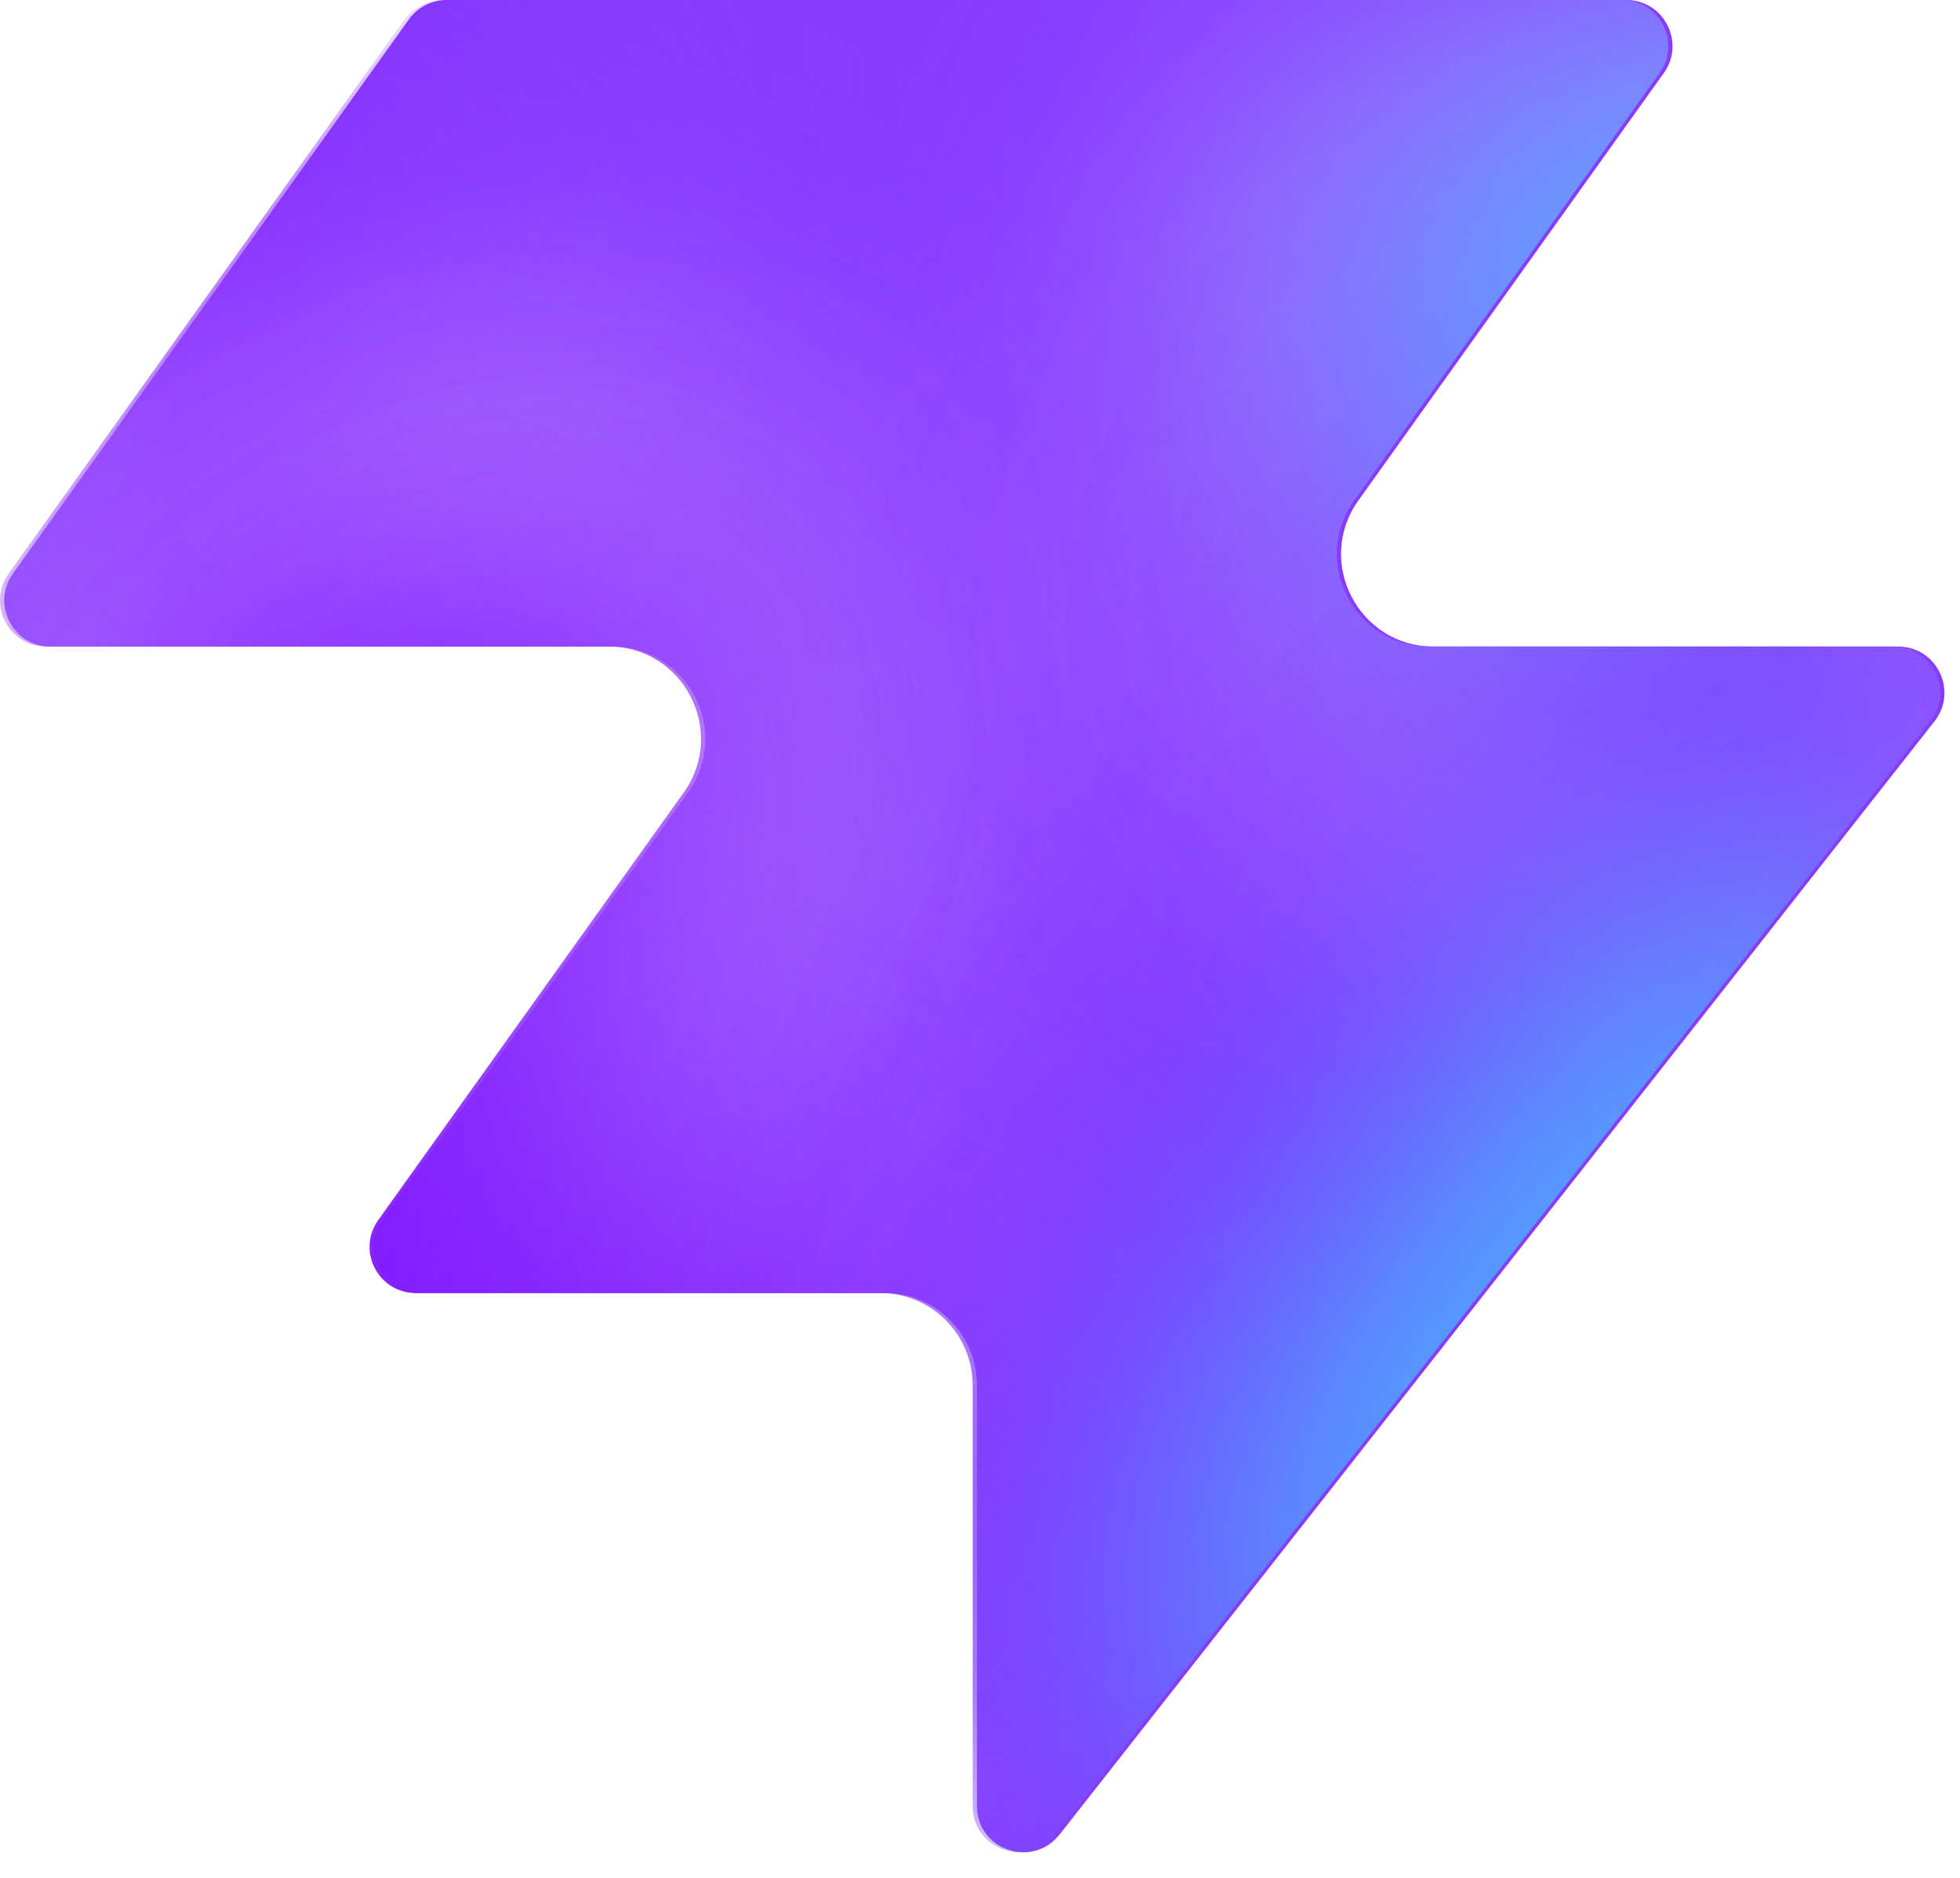
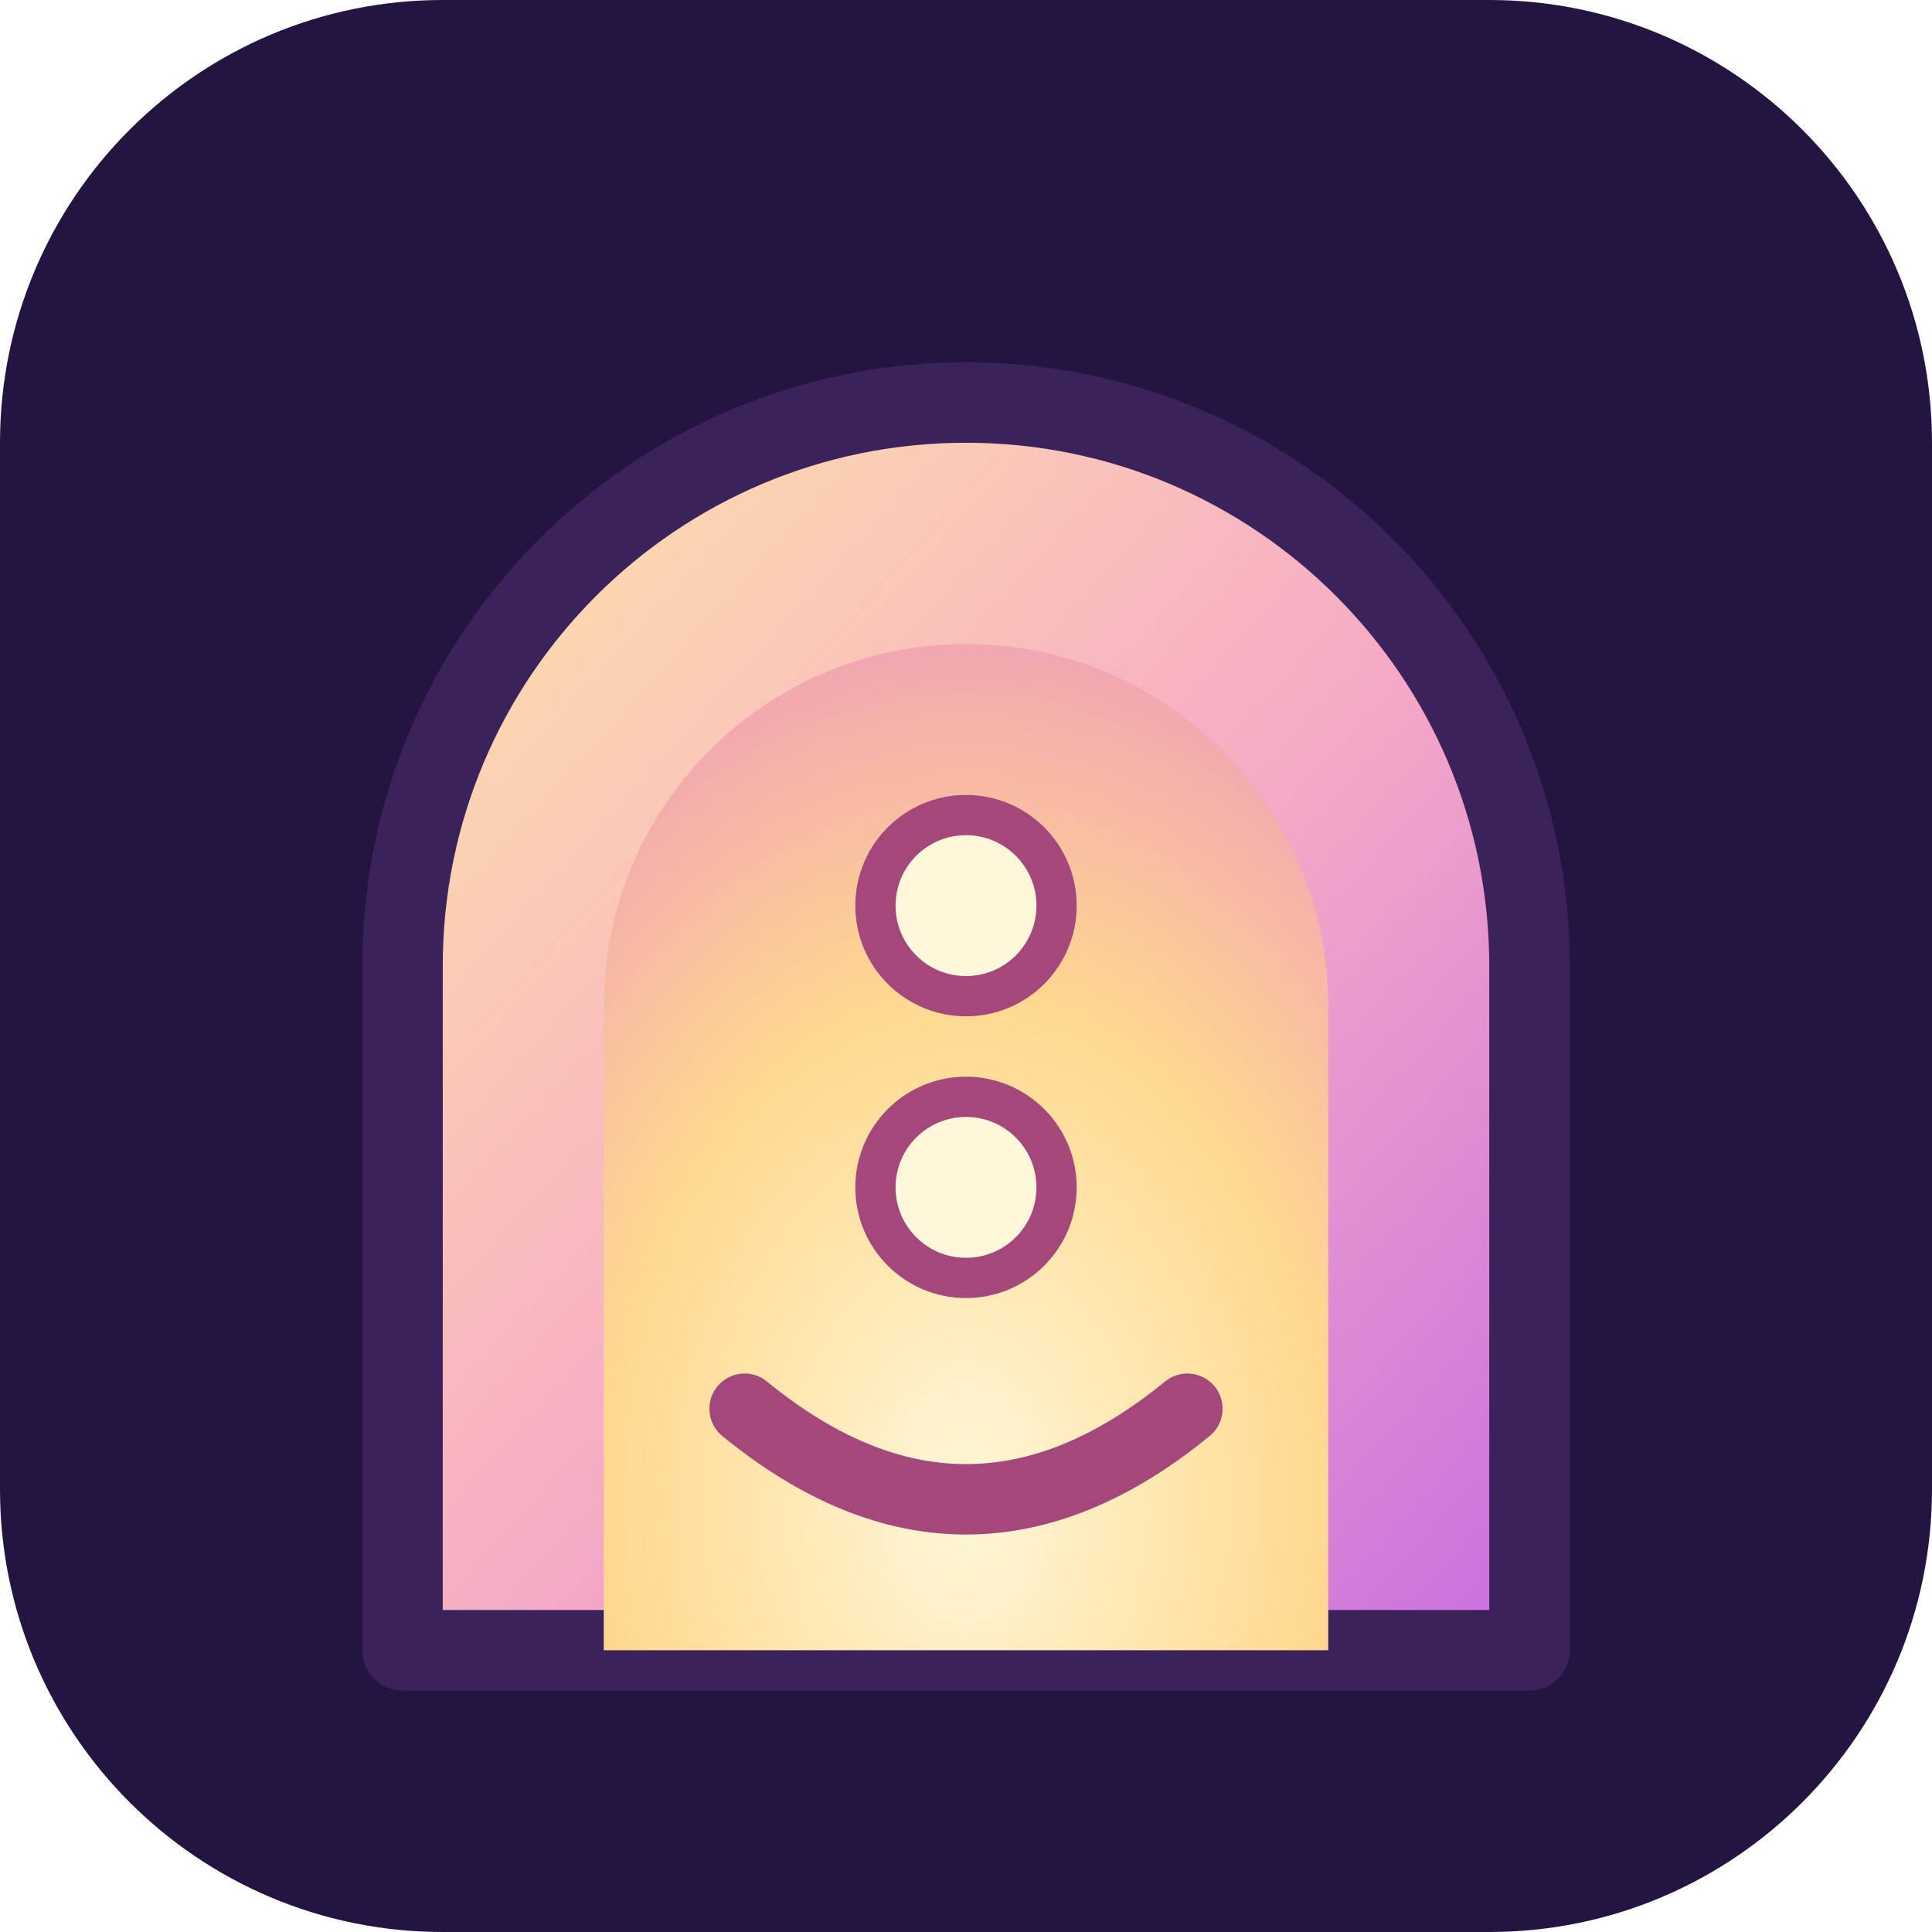
- <svg xmlns="http://www.w3.org/2000/svg" width="48" height="46" fill="none" viewBox="0 0 48 46">
-   <path fill="#863bff" d="M25.946 44.938c-.664.845-2.021.375-2.021-.698V33.937a2.26 2.26 0 0 0-2.262-2.262H10.287c-.92 0-1.456-1.04-.92-1.788l7.48-10.471c1.07-1.497 0-3.578-1.842-3.578H1.237c-.92 0-1.456-1.04-.92-1.788L10.013.474c.214-.297.556-.474.92-.474h28.894c.92 0 1.456 1.04.92 1.788l-7.48 10.471c-1.07 1.498 0 3.579 1.842 3.579h11.377c.943 0 1.473 1.088.89 1.83L25.947 44.94z" style="fill:#863bff;fill:color(display-p3 .525 .23 1);fill-opacity:1" />
-   <mask id="a" width="48" height="46" x="0" y="0" maskUnits="userSpaceOnUse" style="mask-type:alpha">
-     <path fill="#000" d="M25.842 44.938c-.664.844-2.021.375-2.021-.698V33.937a2.26 2.26 0 0 0-2.262-2.262H10.183c-.92 0-1.456-1.04-.92-1.788l7.48-10.471c1.07-1.498 0-3.579-1.842-3.579H1.133c-.92 0-1.456-1.04-.92-1.787L9.91.473c.214-.297.556-.474.92-.474h28.894c.92 0 1.456 1.04.92 1.788l-7.48 10.471c-1.07 1.498 0 3.578 1.842 3.578h11.377c.943 0 1.473 1.088.89 1.832L25.843 44.94z" style="fill:#000;fill-opacity:1" />
-   </mask>
-   <g mask="url(#a)">
-     <g filter="url(#b)">
-       <ellipse cx="5.508" cy="14.704" fill="#ede6ff" rx="5.508" ry="14.704" style="fill:#ede6ff;fill:color(display-p3 .927 .903 1);fill-opacity:1" transform="matrix(.00324 1 1 -.00324 -4.47 31.516)" />
-     </g>
-     <g filter="url(#c)">
-       <ellipse cx="10.399" cy="29.851" fill="#ede6ff" rx="10.399" ry="29.851" style="fill:#ede6ff;fill:color(display-p3 .927 .903 1);fill-opacity:1" transform="matrix(.00324 1 1 -.00324 -39.328 7.883)" />
-     </g>
-     <g filter="url(#d)">
-       <ellipse cx="5.508" cy="30.487" fill="#7e14ff" rx="5.508" ry="30.487" style="fill:#7e14ff;fill:color(display-p3 .492 .077 1);fill-opacity:1" transform="rotate(89.814 -25.913 -14.639)scale(1 -1)" />
-     </g>
-     <g filter="url(#e)">
-       <ellipse cx="5.508" cy="30.599" fill="#7e14ff" rx="5.508" ry="30.599" style="fill:#7e14ff;fill:color(display-p3 .492 .077 1);fill-opacity:1" transform="rotate(89.814 -32.644 -3.334)scale(1 -1)" />
-     </g>
-     <g filter="url(#f)">
-       <ellipse cx="5.508" cy="30.599" fill="#7e14ff" rx="5.508" ry="30.599" style="fill:#7e14ff;fill:color(display-p3 .492 .077 1);fill-opacity:1" transform="matrix(.00324 1 1 -.00324 -34.34 30.47)" />
-     </g>
-     <g filter="url(#g)">
-       <ellipse cx="14.072" cy="22.078" fill="#ede6ff" rx="14.072" ry="22.078" style="fill:#ede6ff;fill:color(display-p3 .927 .903 1);fill-opacity:1" transform="rotate(93.35 24.506 48.493)scale(-1 1)" />
-     </g>
-     <g filter="url(#h)">
-       <ellipse cx="3.47" cy="21.501" fill="#7e14ff" rx="3.47" ry="21.501" style="fill:#7e14ff;fill:color(display-p3 .492 .077 1);fill-opacity:1" transform="rotate(89.009 28.708 47.59)scale(-1 1)" />
-     </g>
-     <g filter="url(#i)">
-       <ellipse cx="3.47" cy="21.501" fill="#7e14ff" rx="3.47" ry="21.501" style="fill:#7e14ff;fill:color(display-p3 .492 .077 1);fill-opacity:1" transform="rotate(89.009 28.708 47.59)scale(-1 1)" />
-     </g>
-     <g filter="url(#j)">
-       <ellipse cx=".387" cy="8.972" fill="#7e14ff" rx="4.407" ry="29.108" style="fill:#7e14ff;fill:color(display-p3 .492 .077 1);fill-opacity:1" transform="rotate(39.51 .387 8.972)" />
-     </g>
-     <g filter="url(#k)">
-       <ellipse cx="47.523" cy="-6.092" fill="#7e14ff" rx="4.407" ry="29.108" style="fill:#7e14ff;fill:color(display-p3 .492 .077 1);fill-opacity:1" transform="rotate(37.892 47.523 -6.092)" />
-     </g>
-     <g filter="url(#l)">
-       <ellipse cx="41.412" cy="6.333" fill="#47bfff" rx="5.971" ry="9.665" style="fill:#47bfff;fill:color(display-p3 .28 .748 1);fill-opacity:1" transform="rotate(37.892 41.412 6.333)" />
-     </g>
-     <g filter="url(#m)">
-       <ellipse cx="-1.879" cy="38.332" fill="#7e14ff" rx="4.407" ry="29.108" style="fill:#7e14ff;fill:color(display-p3 .492 .077 1);fill-opacity:1" transform="rotate(37.892 -1.88 38.332)" />
-     </g>
-     <g filter="url(#n)">
-       <ellipse cx="-1.879" cy="38.332" fill="#7e14ff" rx="4.407" ry="29.108" style="fill:#7e14ff;fill:color(display-p3 .492 .077 1);fill-opacity:1" transform="rotate(37.892 -1.88 38.332)" />
-     </g>
-     <g filter="url(#o)">
-       <ellipse cx="35.651" cy="29.907" fill="#7e14ff" rx="4.407" ry="29.108" style="fill:#7e14ff;fill:color(display-p3 .492 .077 1);fill-opacity:1" transform="rotate(37.892 35.651 29.907)" />
-     </g>
-     <g filter="url(#p)">
-       <ellipse cx="38.418" cy="32.4" fill="#47bfff" rx="5.971" ry="15.297" style="fill:#47bfff;fill:color(display-p3 .28 .748 1);fill-opacity:1" transform="rotate(37.892 38.418 32.4)" />
-     </g>
-   </g>
+ <svg xmlns="http://www.w3.org/2000/svg" viewBox="0 0 96 96">
  <defs>
-     <filter id="b" width="60.045" height="41.654" x="-19.77" y="16.149" color-interpolation-filters="sRGB" filterUnits="userSpaceOnUse">
-       <feFlood flood-opacity="0" result="BackgroundImageFix" />
-       <feBlend in="SourceGraphic" in2="BackgroundImageFix" result="shape" />
-       <feGaussianBlur result="effect1_foregroundBlur_2002_17158" stdDeviation="7.659" />
-     </filter>
-     <filter id="c" width="90.34" height="51.437" x="-54.613" y="-7.533" color-interpolation-filters="sRGB" filterUnits="userSpaceOnUse">
-       <feFlood flood-opacity="0" result="BackgroundImageFix" />
-       <feBlend in="SourceGraphic" in2="BackgroundImageFix" result="shape" />
-       <feGaussianBlur result="effect1_foregroundBlur_2002_17158" stdDeviation="7.659" />
-     </filter>
-     <filter id="d" width="79.355" height="29.4" x="-49.64" y="2.03" color-interpolation-filters="sRGB" filterUnits="userSpaceOnUse">
-       <feFlood flood-opacity="0" result="BackgroundImageFix" />
-       <feBlend in="SourceGraphic" in2="BackgroundImageFix" result="shape" />
-       <feGaussianBlur result="effect1_foregroundBlur_2002_17158" stdDeviation="4.596" />
-     </filter>
-     <filter id="e" width="79.579" height="29.4" x="-45.045" y="20.029" color-interpolation-filters="sRGB" filterUnits="userSpaceOnUse">
-       <feFlood flood-opacity="0" result="BackgroundImageFix" />
-       <feBlend in="SourceGraphic" in2="BackgroundImageFix" result="shape" />
-       <feGaussianBlur result="effect1_foregroundBlur_2002_17158" stdDeviation="4.596" />
-     </filter>
-     <filter id="f" width="79.579" height="29.4" x="-43.513" y="21.178" color-interpolation-filters="sRGB" filterUnits="userSpaceOnUse">
-       <feFlood flood-opacity="0" result="BackgroundImageFix" />
-       <feBlend in="SourceGraphic" in2="BackgroundImageFix" result="shape" />
-       <feGaussianBlur result="effect1_foregroundBlur_2002_17158" stdDeviation="4.596" />
-     </filter>
-     <filter id="g" width="74.749" height="58.852" x="15.756" y="-17.901" color-interpolation-filters="sRGB" filterUnits="userSpaceOnUse">
-       <feFlood flood-opacity="0" result="BackgroundImageFix" />
-       <feBlend in="SourceGraphic" in2="BackgroundImageFix" result="shape" />
-       <feGaussianBlur result="effect1_foregroundBlur_2002_17158" stdDeviation="7.659" />
-     </filter>
-     <filter id="h" width="61.377" height="25.362" x="23.548" y="2.284" color-interpolation-filters="sRGB" filterUnits="userSpaceOnUse">
-       <feFlood flood-opacity="0" result="BackgroundImageFix" />
-       <feBlend in="SourceGraphic" in2="BackgroundImageFix" result="shape" />
-       <feGaussianBlur result="effect1_foregroundBlur_2002_17158" stdDeviation="4.596" />
-     </filter>
-     <filter id="i" width="61.377" height="25.362" x="23.548" y="2.284" color-interpolation-filters="sRGB" filterUnits="userSpaceOnUse">
-       <feFlood flood-opacity="0" result="BackgroundImageFix" />
-       <feBlend in="SourceGraphic" in2="BackgroundImageFix" result="shape" />
-       <feGaussianBlur result="effect1_foregroundBlur_2002_17158" stdDeviation="4.596" />
-     </filter>
-     <filter id="j" width="56.045" height="63.649" x="-27.636" y="-22.853" color-interpolation-filters="sRGB" filterUnits="userSpaceOnUse">
-       <feFlood flood-opacity="0" result="BackgroundImageFix" />
-       <feBlend in="SourceGraphic" in2="BackgroundImageFix" result="shape" />
-       <feGaussianBlur result="effect1_foregroundBlur_2002_17158" stdDeviation="4.596" />
-     </filter>
-     <filter id="k" width="54.814" height="64.646" x="20.116" y="-38.415" color-interpolation-filters="sRGB" filterUnits="userSpaceOnUse">
-       <feFlood flood-opacity="0" result="BackgroundImageFix" />
-       <feBlend in="SourceGraphic" in2="BackgroundImageFix" result="shape" />
-       <feGaussianBlur result="effect1_foregroundBlur_2002_17158" stdDeviation="4.596" />
-     </filter>
-     <filter id="l" width="33.541" height="35.313" x="24.641" y="-11.323" color-interpolation-filters="sRGB" filterUnits="userSpaceOnUse">
-       <feFlood flood-opacity="0" result="BackgroundImageFix" />
-       <feBlend in="SourceGraphic" in2="BackgroundImageFix" result="shape" />
-       <feGaussianBlur result="effect1_foregroundBlur_2002_17158" stdDeviation="4.596" />
-     </filter>
-     <filter id="m" width="54.814" height="64.646" x="-29.286" y="6.009" color-interpolation-filters="sRGB" filterUnits="userSpaceOnUse">
-       <feFlood flood-opacity="0" result="BackgroundImageFix" />
-       <feBlend in="SourceGraphic" in2="BackgroundImageFix" result="shape" />
-       <feGaussianBlur result="effect1_foregroundBlur_2002_17158" stdDeviation="4.596" />
-     </filter>
-     <filter id="n" width="54.814" height="64.646" x="-29.286" y="6.009" color-interpolation-filters="sRGB" filterUnits="userSpaceOnUse">
-       <feFlood flood-opacity="0" result="BackgroundImageFix" />
-       <feBlend in="SourceGraphic" in2="BackgroundImageFix" result="shape" />
-       <feGaussianBlur result="effect1_foregroundBlur_2002_17158" stdDeviation="4.596" />
-     </filter>
-     <filter id="o" width="54.814" height="64.646" x="8.244" y="-2.416" color-interpolation-filters="sRGB" filterUnits="userSpaceOnUse">
-       <feFlood flood-opacity="0" result="BackgroundImageFix" />
-       <feBlend in="SourceGraphic" in2="BackgroundImageFix" result="shape" />
-       <feGaussianBlur result="effect1_foregroundBlur_2002_17158" stdDeviation="4.596" />
-     </filter>
-     <filter id="p" width="39.409" height="43.623" x="18.713" y="10.588" color-interpolation-filters="sRGB" filterUnits="userSpaceOnUse">
-       <feFlood flood-opacity="0" result="BackgroundImageFix" />
-       <feBlend in="SourceGraphic" in2="BackgroundImageFix" result="shape" />
-       <feGaussianBlur result="effect1_foregroundBlur_2002_17158" stdDeviation="4.596" />
-     </filter>
+     <linearGradient id="d" x1="0" y1="0" x2="1" y2="1">
+       <stop offset="0" stop-color="#ffe8a8" />
+       <stop offset="0.55" stop-color="#f5a9c6" />
+       <stop offset="1" stop-color="#c86ee0" />
+     </linearGradient>
+     <radialGradient id="l" cx="0.5" cy="0.85" r="0.9">
+       <stop offset="0" stop-color="#fff7d9" />
+       <stop offset="0.55" stop-color="#ffd98f" />
+       <stop offset="1" stop-color="#f09fb6" />
+     </radialGradient>
  </defs>
+   <rect width="96" height="96" rx="22" fill="#241442" />
+   <path d="M20 82 V48 A28 28 0 0 1 76 48 V82 Z" fill="url(#d)" stroke="#3b225b" stroke-width="4" stroke-linejoin="round" />
+   <path d="M30 82 V50 A18 18 0 0 1 66 50 V82 Z" fill="url(#l)" />
+   <path d="M37 70 Q48 79 59 70" fill="none" stroke="#a4487c" stroke-width="3.5" stroke-linecap="round" />
+   <circle cx="48" cy="45" r="4.5" fill="#fff7d9" stroke="#a4487c" stroke-width="2" />
+   <circle cx="48" cy="59" r="4.5" fill="#fff7d9" stroke="#a4487c" stroke-width="2" />
</svg>
